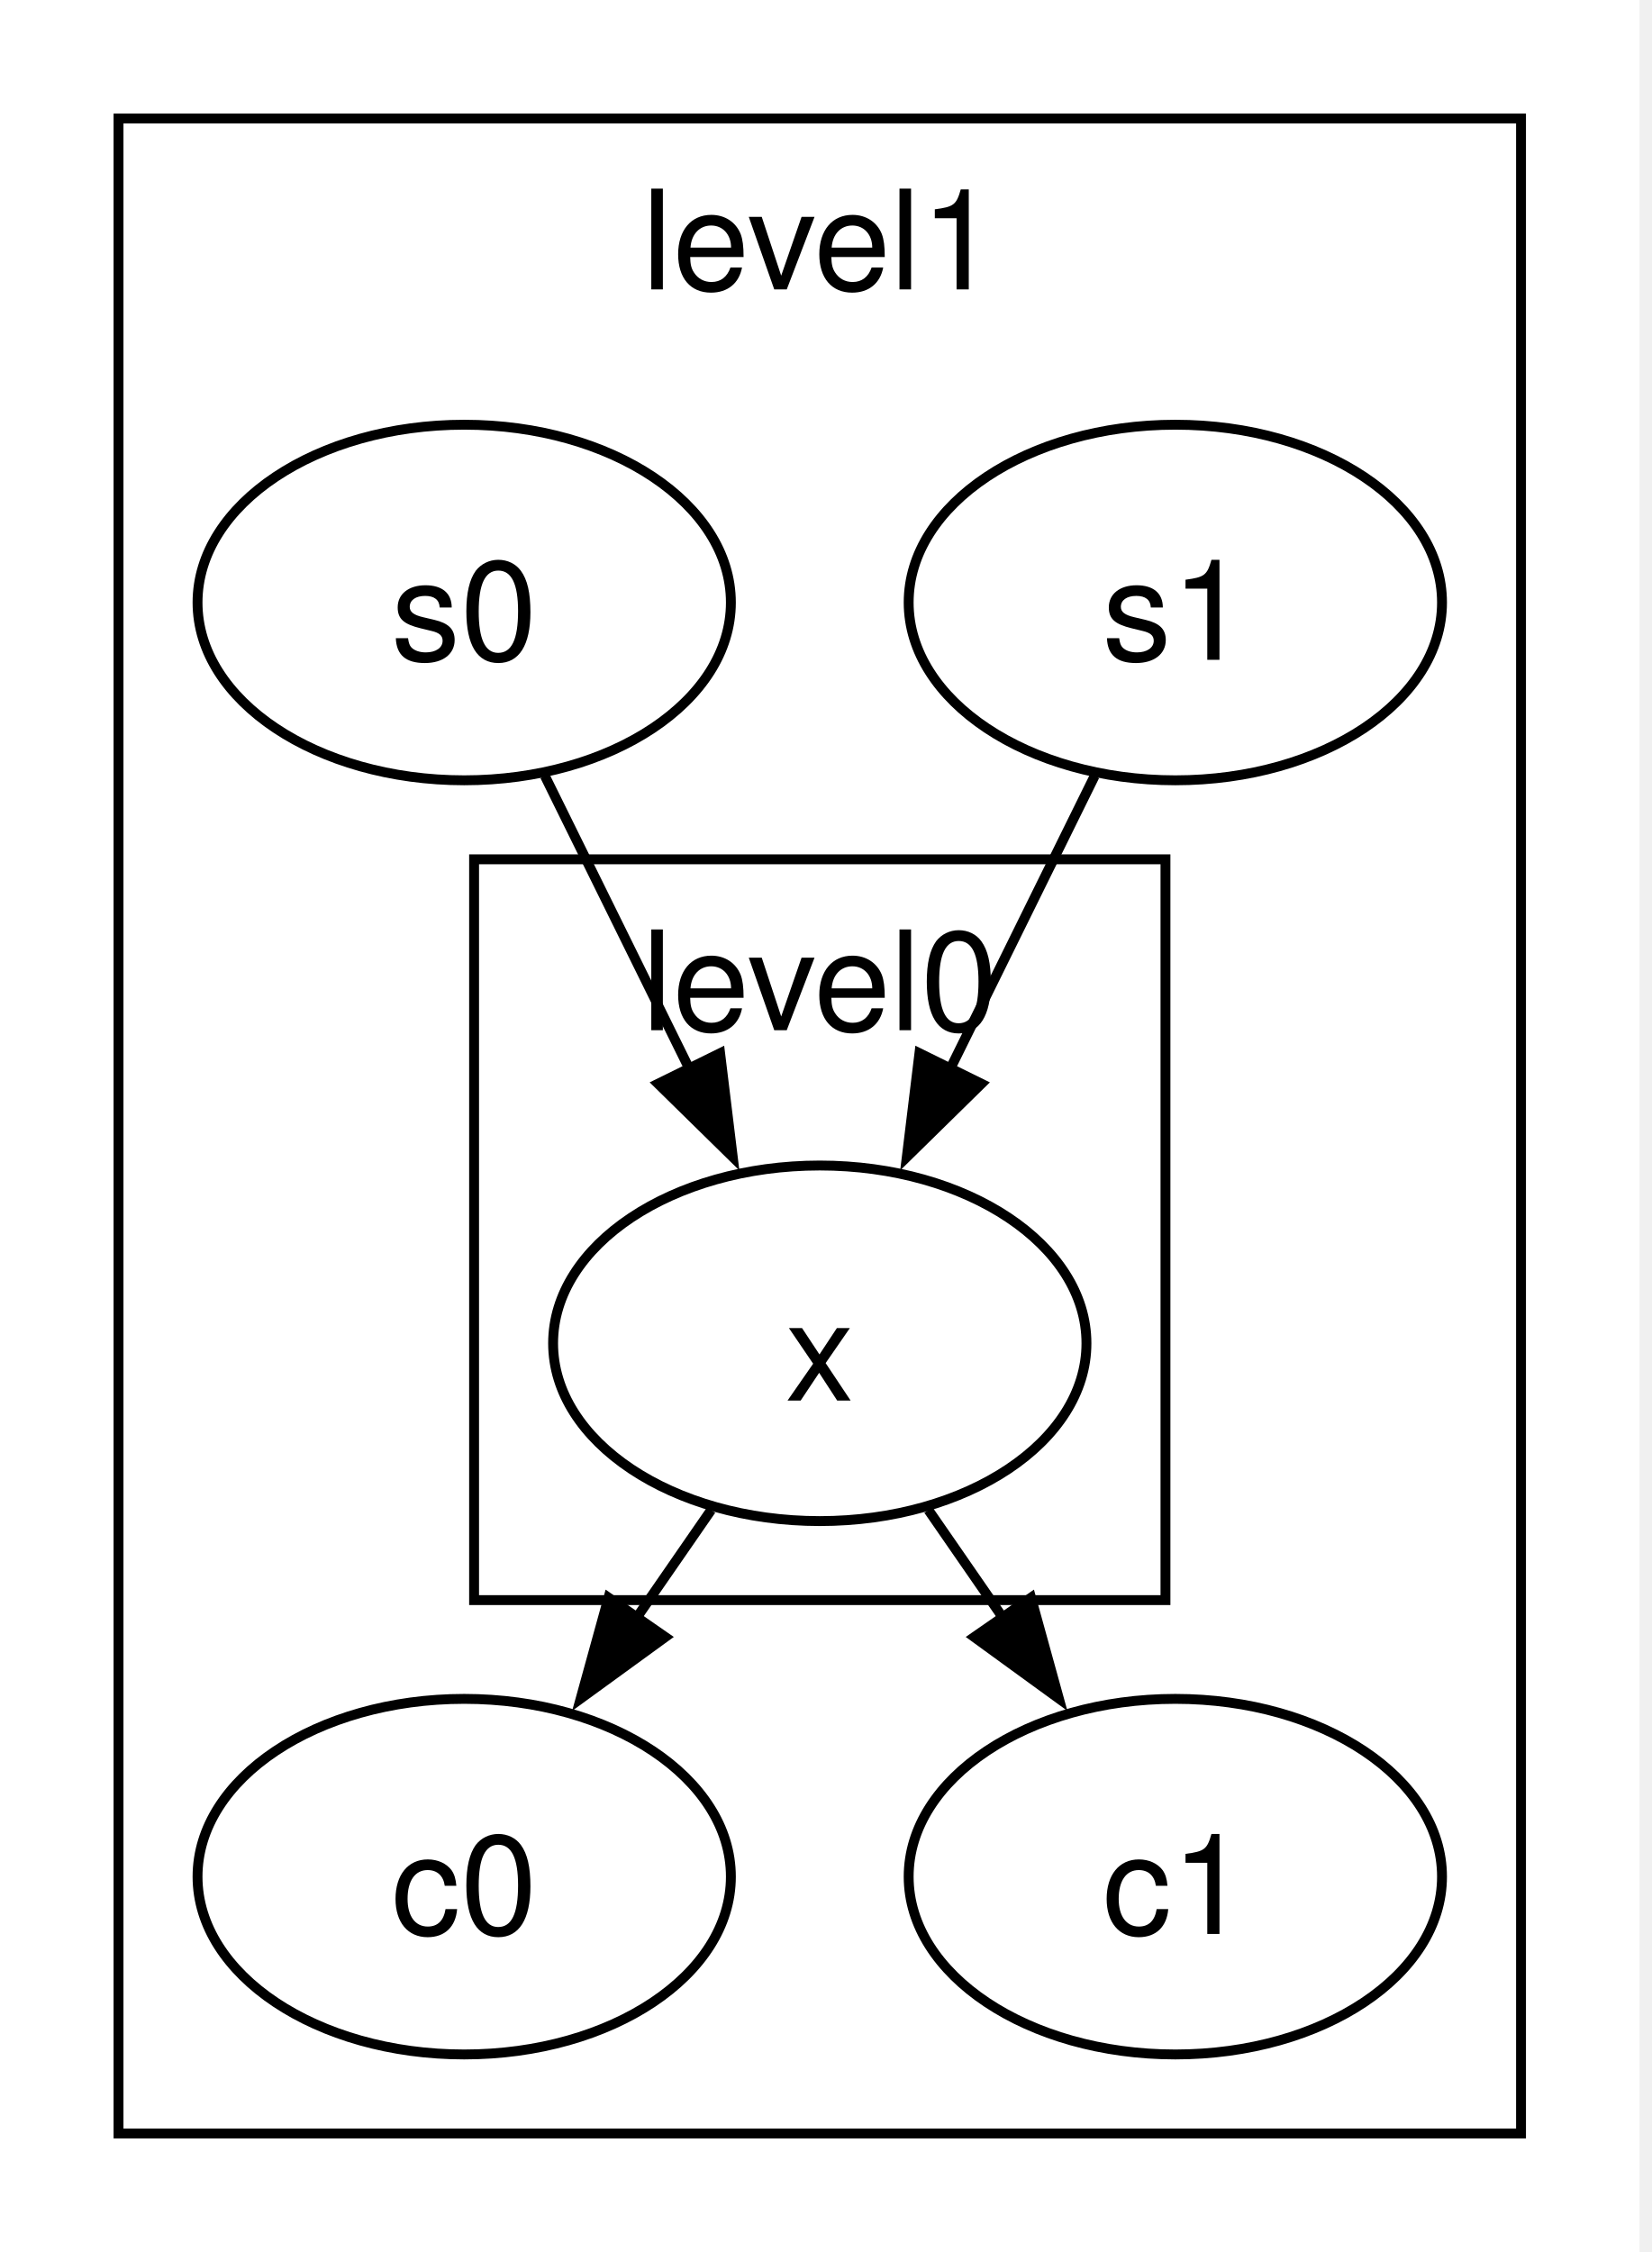
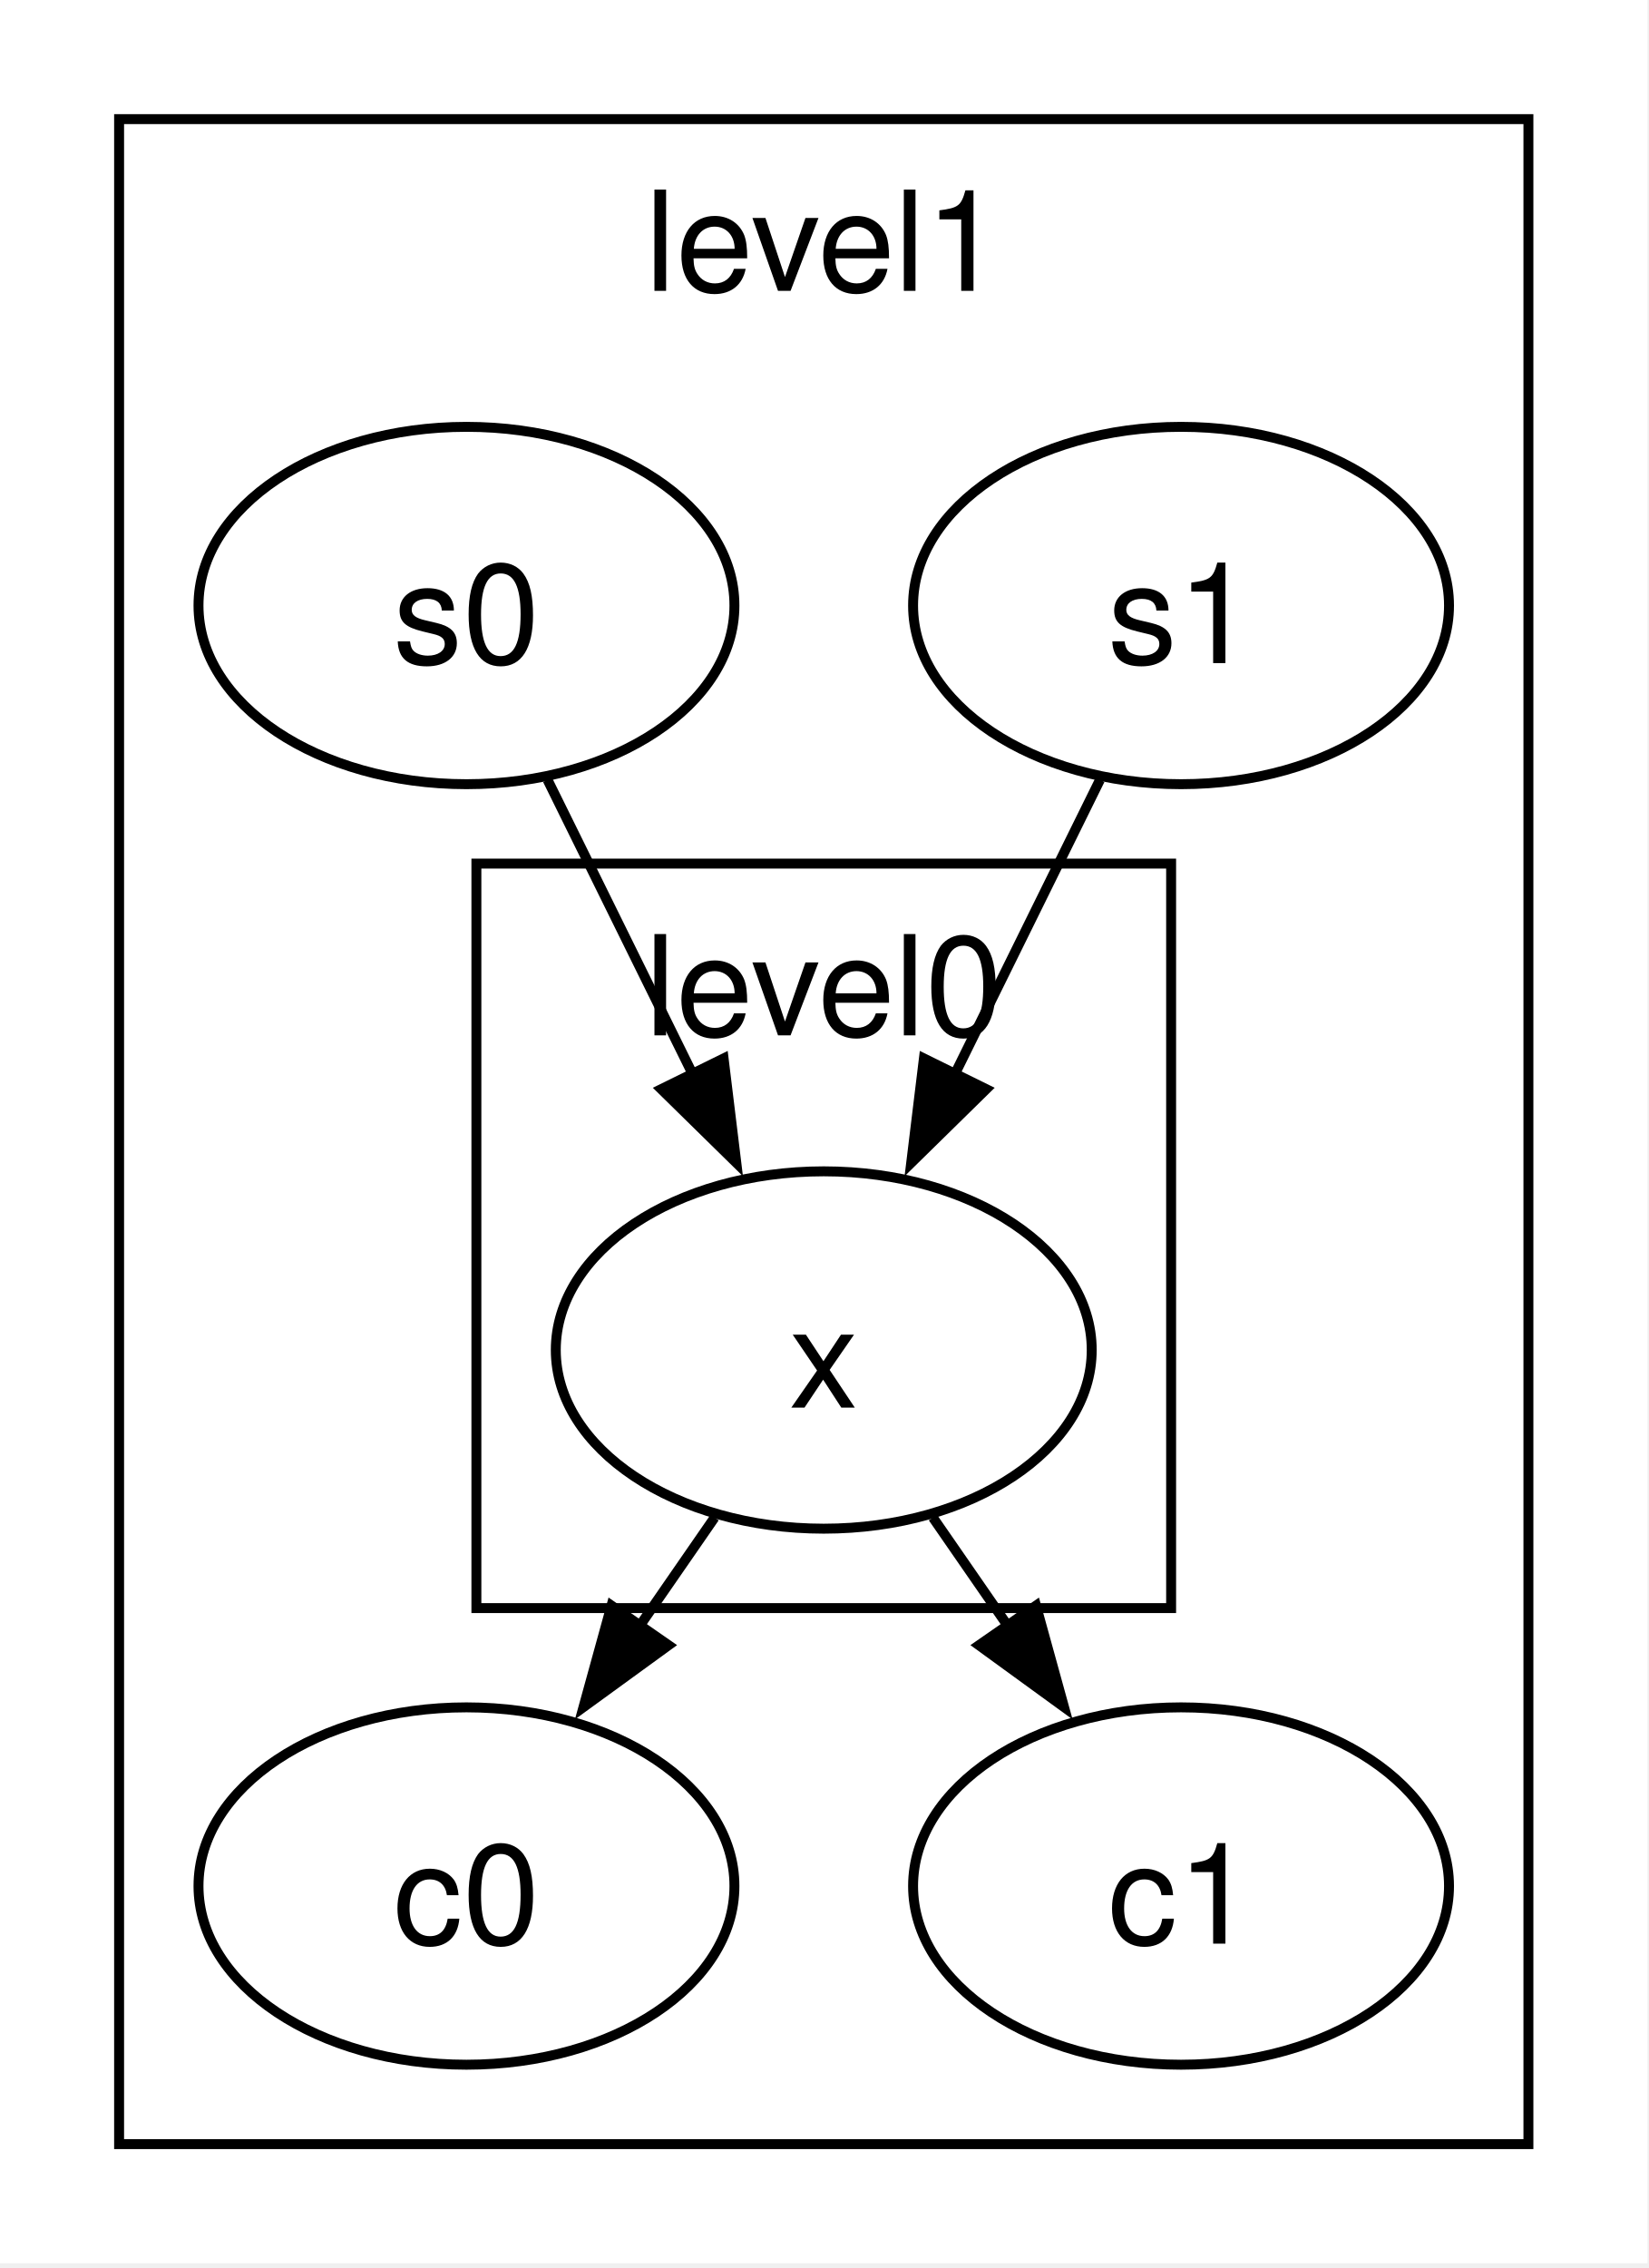
- <svg xmlns="http://www.w3.org/2000/svg" width="55pt" height="75pt" viewBox="0.00 0.00 55 75">
-   <g id="graph0" class="graph" transform="scale(0.328947 0.328947) rotate(0) translate(4 224)">
+ <svg xmlns="http://www.w3.org/2000/svg" width="173pt" height="238pt" viewBox="0.00 0.00 173 238">
+   <g id="graph0" class="graph" transform="scale(1.04167 1.04167) rotate(0) translate(4 224)">
    <polygon fill="white" stroke="none" points="-4,4 -4,-224 162,-224 162,4 -4,4" />
    <g id="clust1" class="cluster">
      <polygon fill="none" stroke="black" points="8,-8 8,-212 150,-212 150,-8 8,-8" />
      <text text-anchor="middle" x="79" y="-194.7" font-family="Helvetica,Arial,sans-serif" font-size="14.00">level1</text>
    </g>
    <g id="clust2" class="cluster">
      <polygon fill="none" stroke="black" points="44,-62 44,-137 114,-137 114,-62 44,-62" />
      <text text-anchor="middle" x="79" y="-119.7" font-family="Helvetica,Arial,sans-serif" font-size="14.00">level0</text>
    </g>
    <g id="node1" class="node">
      <ellipse fill="none" stroke="black" cx="115" cy="-163" rx="27" ry="18" />
      <text text-anchor="middle" x="115" y="-157.2" font-family="Helvetica,Arial,sans-serif" font-size="14.00">s1</text>
    </g>
    <g id="node5" class="node">
      <ellipse fill="none" stroke="black" cx="79" cy="-88" rx="27" ry="18" />
      <text text-anchor="middle" x="79" y="-82.2" font-family="Helvetica,Arial,sans-serif" font-size="14.00">x</text>
    </g>
    <g id="edge1" class="edge">
      <path fill="none" stroke="black" d="M106.83,-145.44C102.5,-136.66 97.08,-125.67 92.18,-115.73" />
      <polygon fill="black" stroke="black" points="95.37,-114.28 87.81,-106.86 89.09,-117.37 95.37,-114.28" />
    </g>
    <g id="node2" class="node">
      <ellipse fill="none" stroke="black" cx="43" cy="-163" rx="27" ry="18" />
      <text text-anchor="middle" x="43" y="-157.2" font-family="Helvetica,Arial,sans-serif" font-size="14.00">s0</text>
    </g>
    <g id="edge2" class="edge">
      <path fill="none" stroke="black" d="M51.17,-145.44C55.5,-136.66 60.92,-125.67 65.82,-115.73" />
      <polygon fill="black" stroke="black" points="68.91,-117.37 70.19,-106.86 62.63,-114.28 68.91,-117.37" />
    </g>
    <g id="node3" class="node">
      <ellipse fill="none" stroke="black" cx="43" cy="-34" rx="27" ry="18" />
      <text text-anchor="middle" x="43" y="-28.2" font-family="Helvetica,Arial,sans-serif" font-size="14.00">c0</text>
    </g>
    <g id="node4" class="node">
      <ellipse fill="none" stroke="black" cx="115" cy="-34" rx="27" ry="18" />
      <text text-anchor="middle" x="115" y="-28.2" font-family="Helvetica,Arial,sans-serif" font-size="14.00">c1</text>
    </g>
    <g id="edge3" class="edge">
      <path fill="none" stroke="black" d="M68,-71.12C65.56,-67.59 62.91,-63.77 60.29,-59.97" />
      <polygon fill="black" stroke="black" points="63.36,-58.26 54.79,-52.03 57.61,-62.25 63.36,-58.26" />
    </g>
    <g id="edge4" class="edge">
      <path fill="none" stroke="black" d="M90,-71.12C92.44,-67.59 95.09,-63.77 97.71,-59.97" />
      <polygon fill="black" stroke="black" points="100.39,-62.25 103.21,-52.03 94.64,-58.26 100.39,-62.25" />
    </g>
  </g>
</svg>
